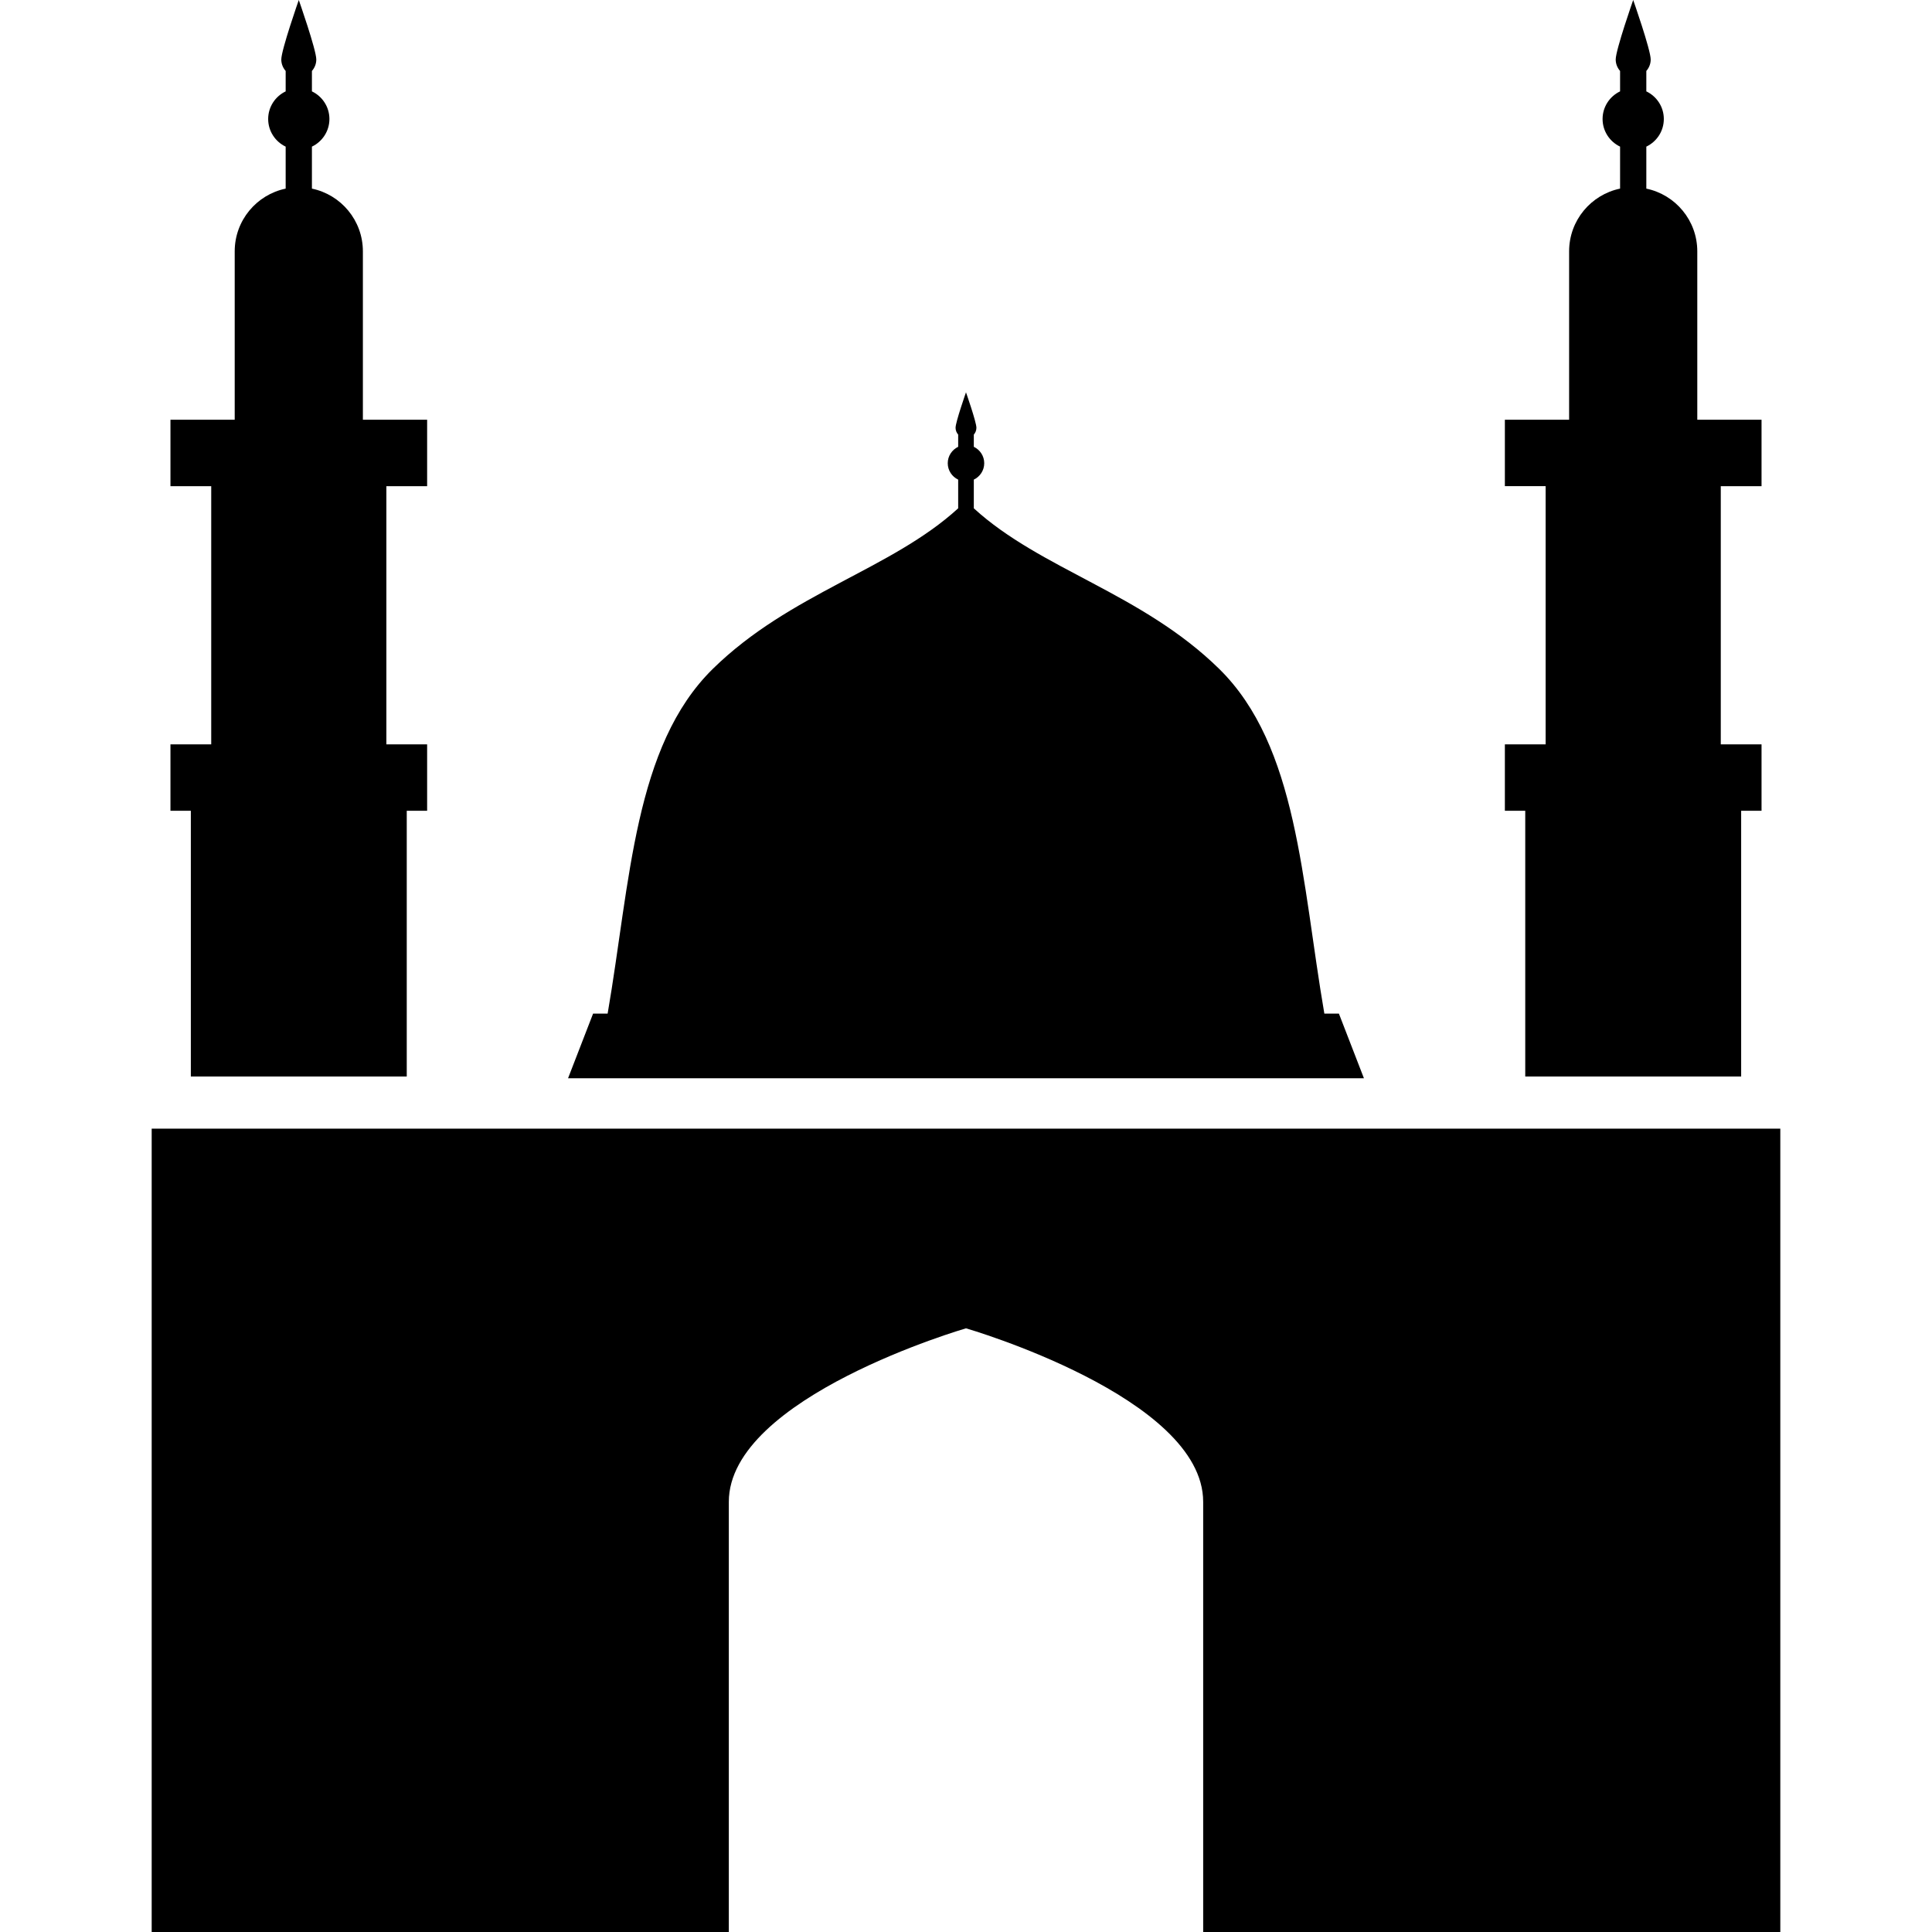
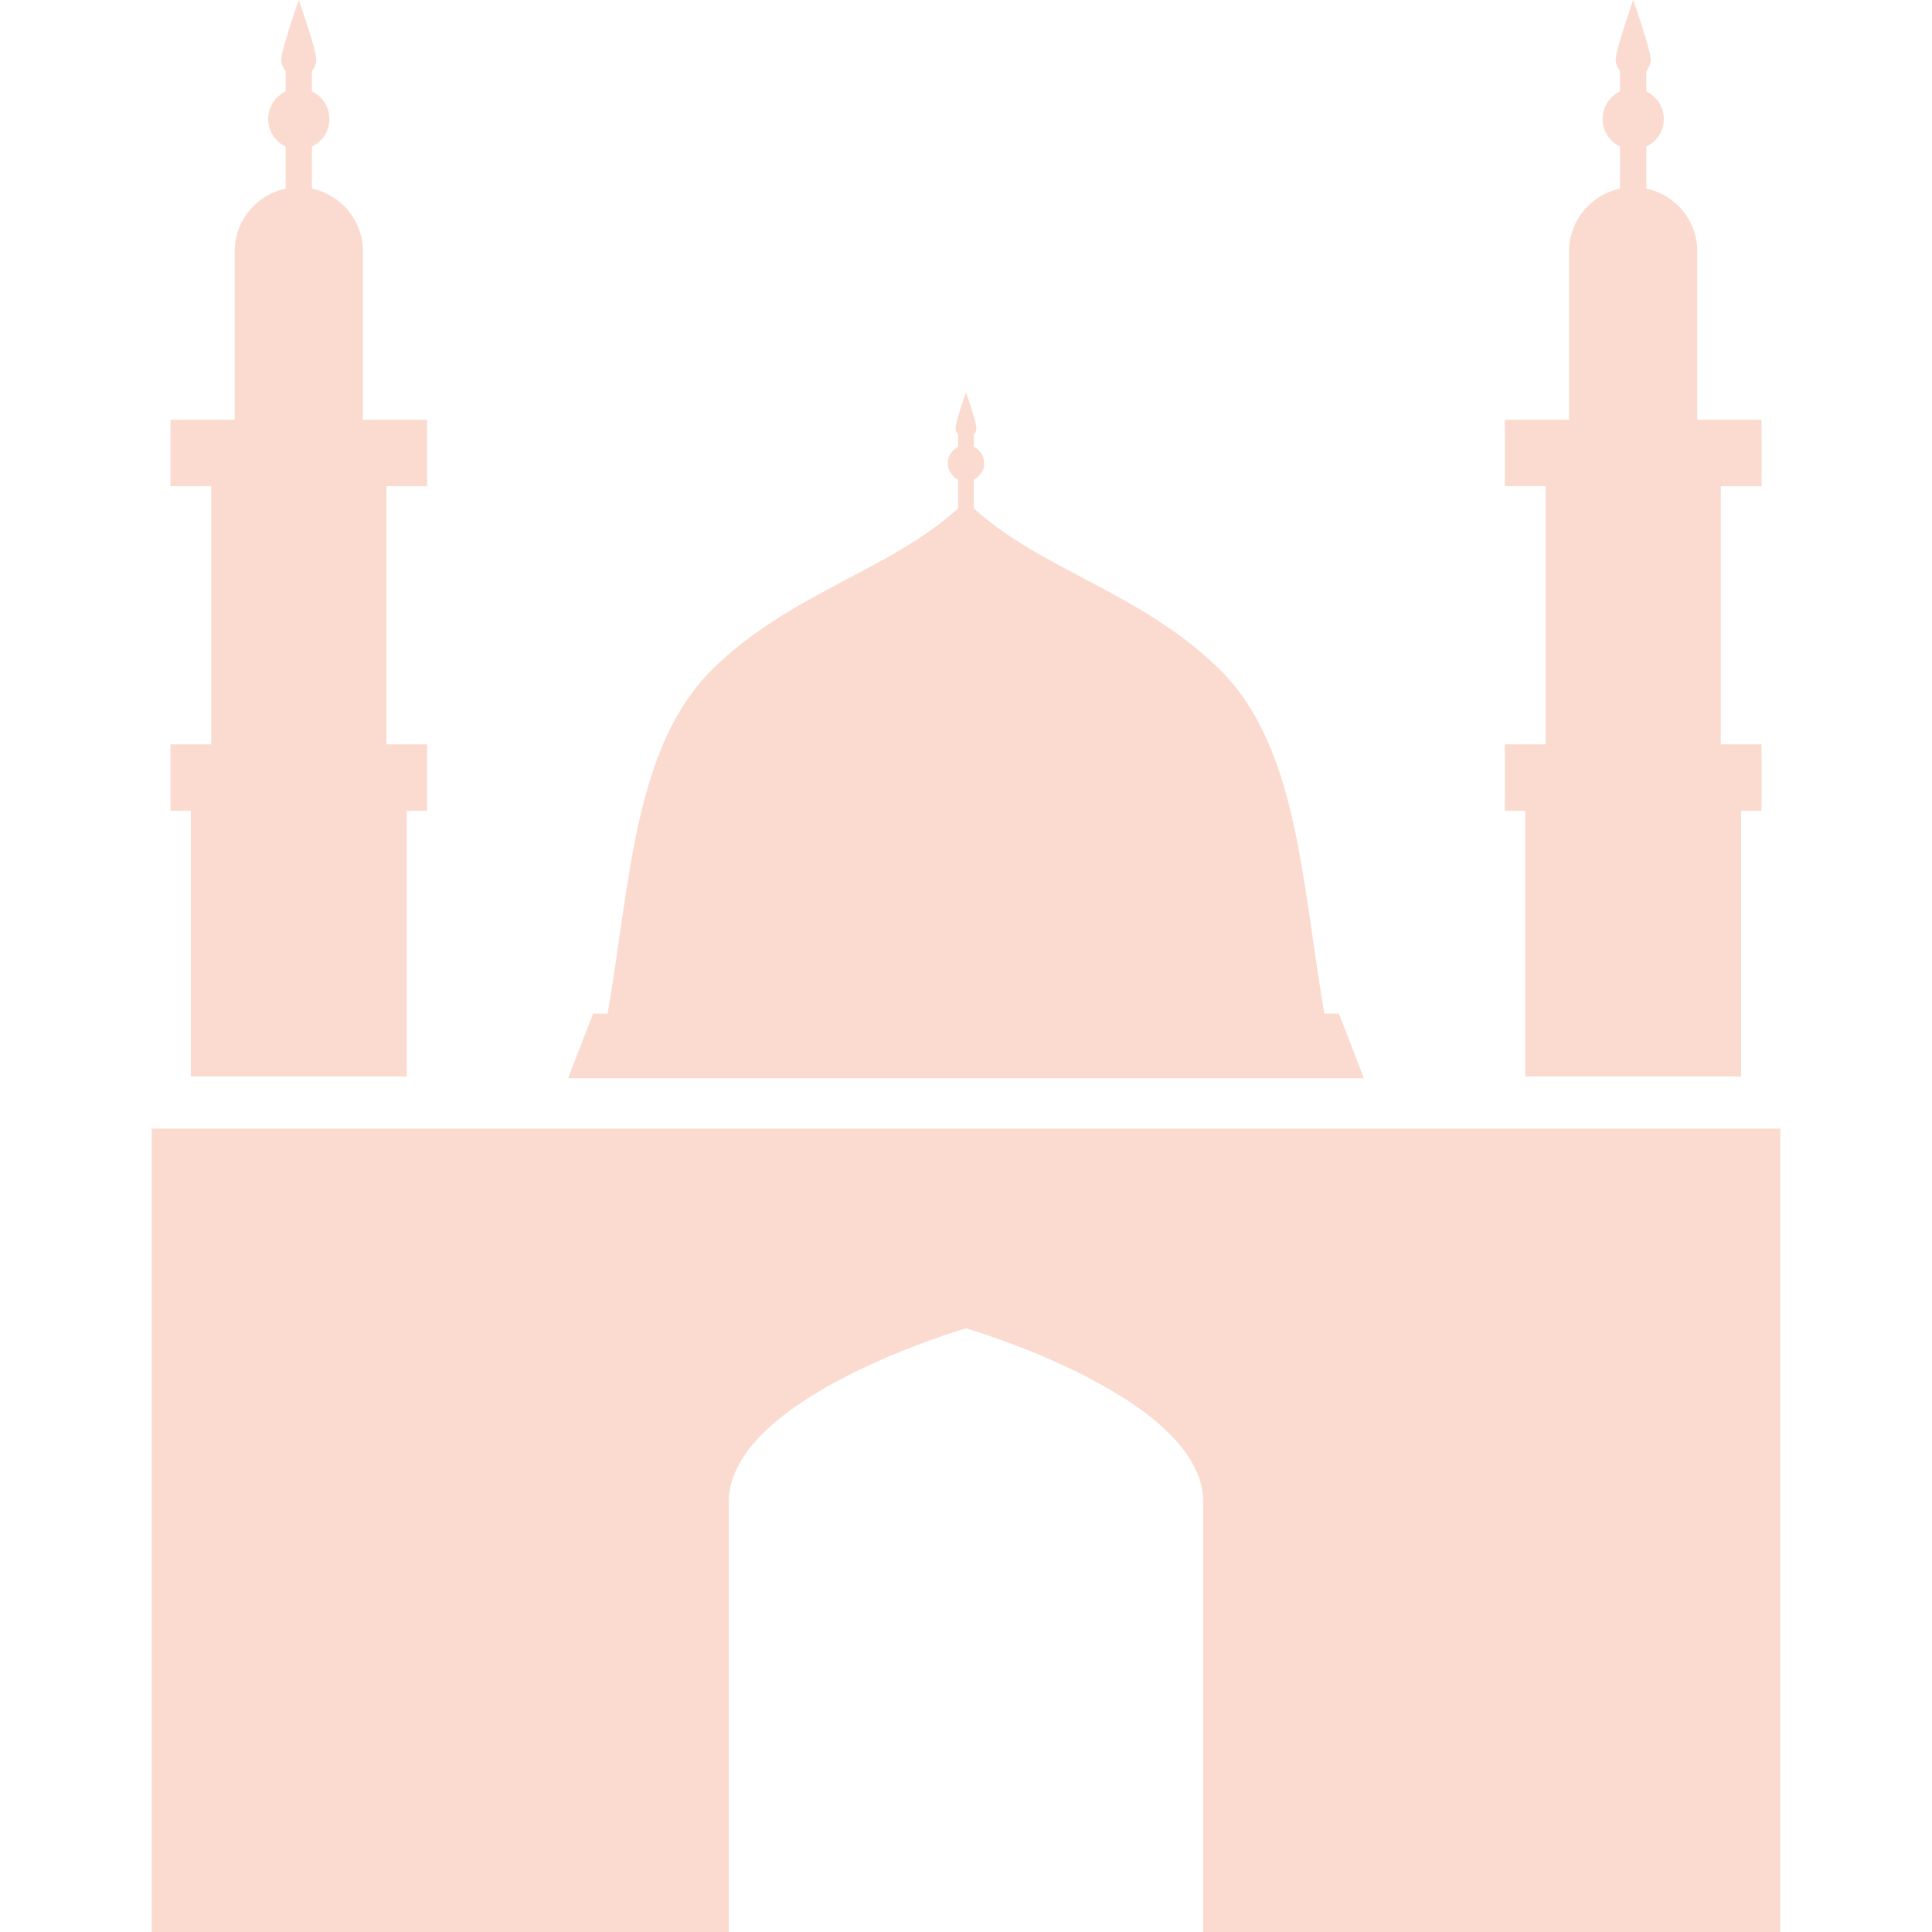
<svg xmlns="http://www.w3.org/2000/svg" version="1.1" id="Capa_1" x="0px" y="0px" viewBox="0 0 366.559 366.559" style="enable-background:new 0 0 366.559 366.559;" xml:space="preserve">
  <g>
-     <path d="M254.031,192.313h-2.761c-4.316-25.05-5.012-50.752-19.972-65.424c-14.656-14.37-33.821-18.816-46.536-30.446v-5.444   c1.165-0.558,1.977-1.738,1.977-3.113c0-1.375-0.812-2.557-1.977-3.114v-2.315c0.303-0.348,0.493-0.797,0.493-1.295   c0-1.093-1.977-6.725-1.977-6.725s-1.978,5.632-1.978,6.725c0,0.498,0.191,0.948,0.495,1.296v2.314   c-1.165,0.558-1.979,1.739-1.979,3.115c0,1.375,0.813,2.556,1.979,3.113v5.443c-12.717,11.63-31.882,16.077-46.536,30.446   c-14.961,14.672-15.655,40.374-19.972,65.424h-2.761l-4.748,12.262h151L254.031,192.313z" />
-     <path d="M28.779,214.139v152.42h109.5v-81.615c0-19.889,44.998-32.922,44.998-32.922s45.002,13.033,45.002,32.922v81.615h109.5   v-152.42H28.779z" />
-     <path d="M289.385,204.25h40.965v-50.418h3.867v-12.604h-7.734V92.242h7.734V79.638h-12.19V47.689   c0-5.862-4.149-10.753-9.669-11.902v-7.967c1.96-0.935,3.32-2.93,3.32-5.242s-1.361-4.307-3.32-5.242v-3.873   c0.51-0.583,0.83-1.338,0.83-2.175c0-1.834-3.321-11.29-3.321-11.29s-3.319,9.456-3.319,11.29c0,0.836,0.32,1.591,0.83,2.175v3.872   c-1.959,0.935-3.32,2.93-3.32,5.242s1.361,4.308,3.32,5.242v7.966c-5.52,1.149-9.669,6.039-9.669,11.902v31.948h-12.19v12.604   h7.734v48.986h-7.734v12.604h3.867V204.25z" />
-     <path d="M36.208,204.25h40.965v-50.418h3.867v-12.604h-7.734V92.242h7.734V79.638H68.85V47.689c0-5.862-4.148-10.753-9.669-11.902   v-7.967c1.959-0.935,3.32-2.93,3.32-5.242s-1.361-4.307-3.32-5.242v-3.873c0.51-0.583,0.83-1.338,0.83-2.175   C60.011,9.456,56.689,0,56.689,0S53.37,9.456,53.37,11.29c0,0.836,0.32,1.591,0.83,2.175v3.872c-1.959,0.935-3.32,2.93-3.32,5.242   s1.361,4.308,3.32,5.242v7.966c-5.521,1.149-9.669,6.039-9.669,11.902v31.948h-12.19v12.604h7.734v48.986h-7.734v12.604h3.867   V204.25z" />
+     <path fill="#fbdbd0" d="M254.031,192.313h-2.761c-4.316-25.05-5.012-50.752-19.972-65.424c-14.656-14.37-33.821-18.816-46.536-30.446v-5.444   c1.165-0.558,1.977-1.738,1.977-3.113c0-1.375-0.812-2.557-1.977-3.114v-2.315c0.303-0.348,0.493-0.797,0.493-1.295   c0-1.093-1.977-6.725-1.977-6.725s-1.978,5.632-1.978,6.725c0,0.498,0.191,0.948,0.495,1.296v2.314   c-1.165,0.558-1.979,1.739-1.979,3.115c0,1.375,0.813,2.556,1.979,3.113v5.443c-12.717,11.63-31.882,16.077-46.536,30.446   c-14.961,14.672-15.655,40.374-19.972,65.424h-2.761l-4.748,12.262h151L254.031,192.313z" />
+     <path fill="#fbdbd0" d="M28.779,214.139v152.42h109.5v-81.615c0-19.889,44.998-32.922,44.998-32.922s45.002,13.033,45.002,32.922v81.615h109.5   v-152.42H28.779z" />
+     <path fill="#fbdbd0" d="M289.385,204.25h40.965v-50.418h3.867v-12.604h-7.734V92.242h7.734V79.638h-12.19V47.689   c0-5.862-4.149-10.753-9.669-11.902v-7.967c1.96-0.935,3.32-2.93,3.32-5.242s-1.361-4.307-3.32-5.242v-3.873   c0.51-0.583,0.83-1.338,0.83-2.175c0-1.834-3.321-11.29-3.321-11.29s-3.319,9.456-3.319,11.29c0,0.836,0.32,1.591,0.83,2.175v3.872   c-1.959,0.935-3.32,2.93-3.32,5.242s1.361,4.308,3.32,5.242v7.966c-5.52,1.149-9.669,6.039-9.669,11.902v31.948h-12.19v12.604   h7.734v48.986h-7.734v12.604h3.867V204.25z" />
+     <path fill="#fbdbd0" d="M36.208,204.25h40.965v-50.418h3.867v-12.604h-7.734V92.242h7.734V79.638H68.85V47.689c0-5.862-4.148-10.753-9.669-11.902   v-7.967c1.959-0.935,3.32-2.93,3.32-5.242s-1.361-4.307-3.32-5.242v-3.873c0.51-0.583,0.83-1.338,0.83-2.175   C60.011,9.456,56.689,0,56.689,0S53.37,9.456,53.37,11.29c0,0.836,0.32,1.591,0.83,2.175v3.872c-1.959,0.935-3.32,2.93-3.32,5.242   s1.361,4.308,3.32,5.242v7.966c-5.521,1.149-9.669,6.039-9.669,11.902v31.948h-12.19v12.604h7.734v48.986h-7.734v12.604h3.867   V204.25z" />
  </g>
  <g>
</g>
  <g>
</g>
  <g>
</g>
  <g>
</g>
  <g>
</g>
  <g>
</g>
  <g>
</g>
  <g>
</g>
  <g>
</g>
  <g>
</g>
  <g>
</g>
  <g>
</g>
  <g>
</g>
  <g>
</g>
  <g>
</g>
</svg>
